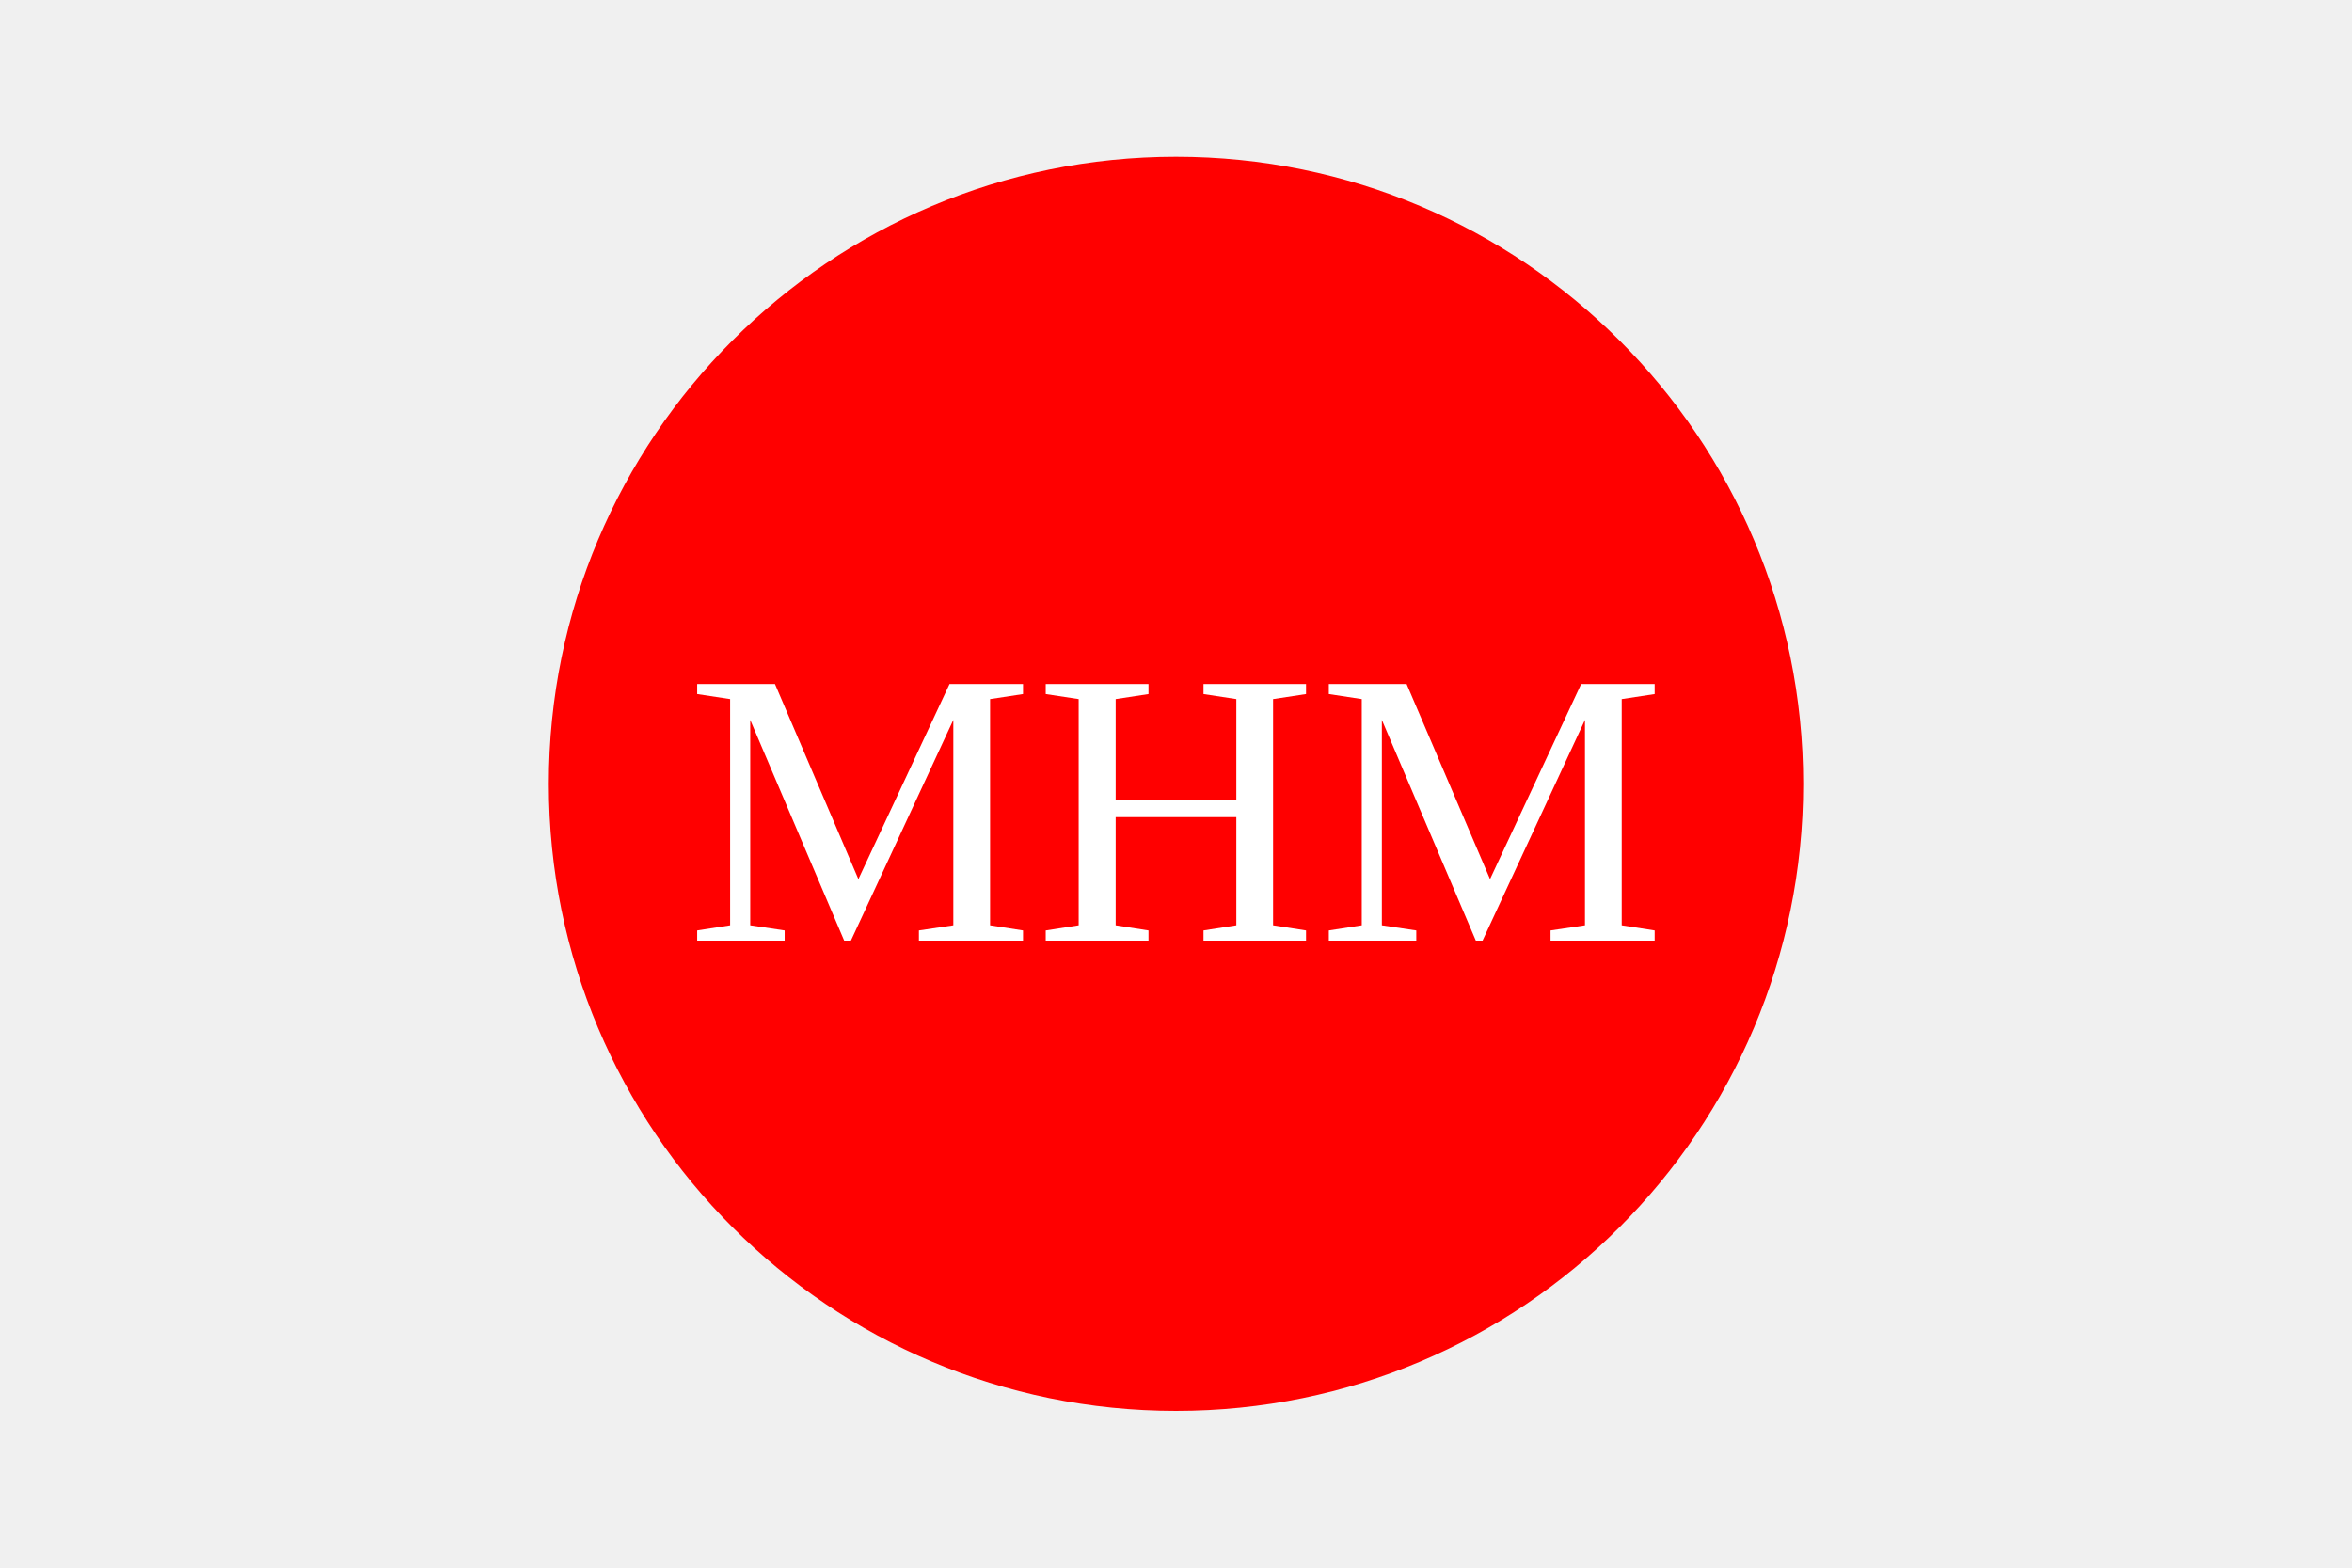
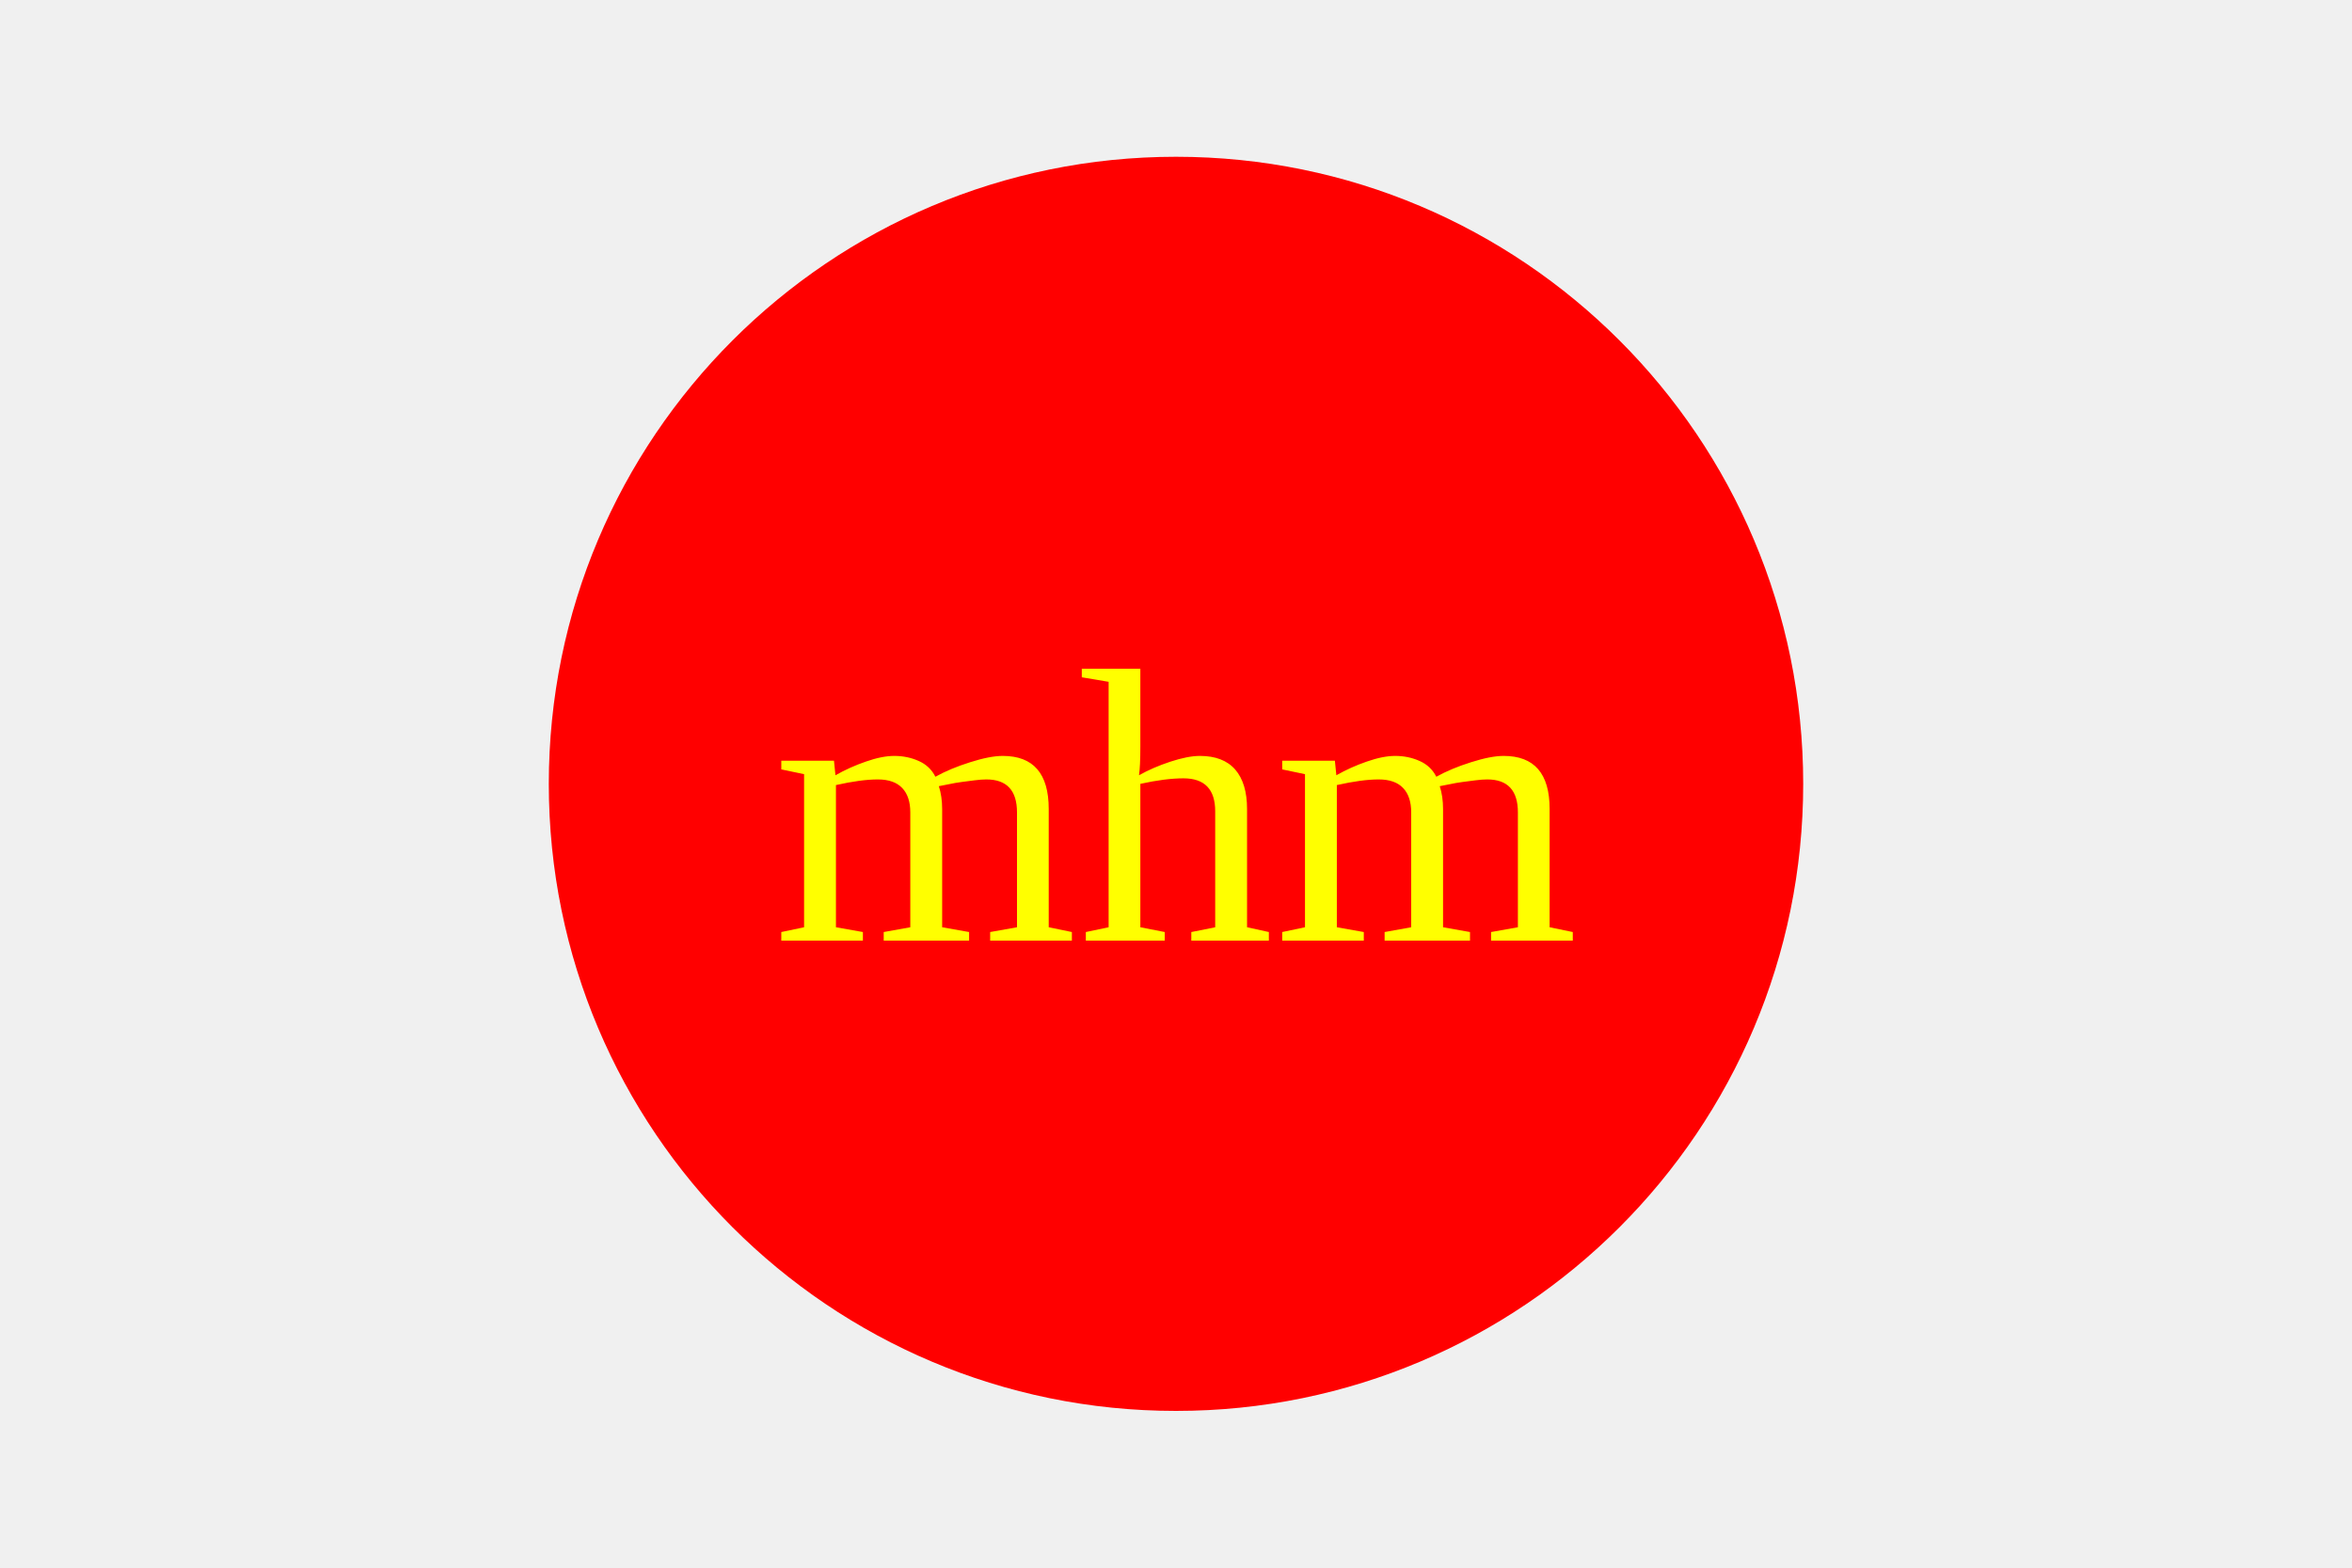
<svg xmlns="http://www.w3.org/2000/svg" version="1.1" width="300" height="200">
  <circle cx="150" cy="100" r="80" fill="red" />
-   <text x="150" y="120" font-size="50" text-anchor="middle" fill="white">MHM</text>
+   <text x="150" y="120" font-size="50" text-anchor="middle" fill="yellow">mhm</text>
</svg>
